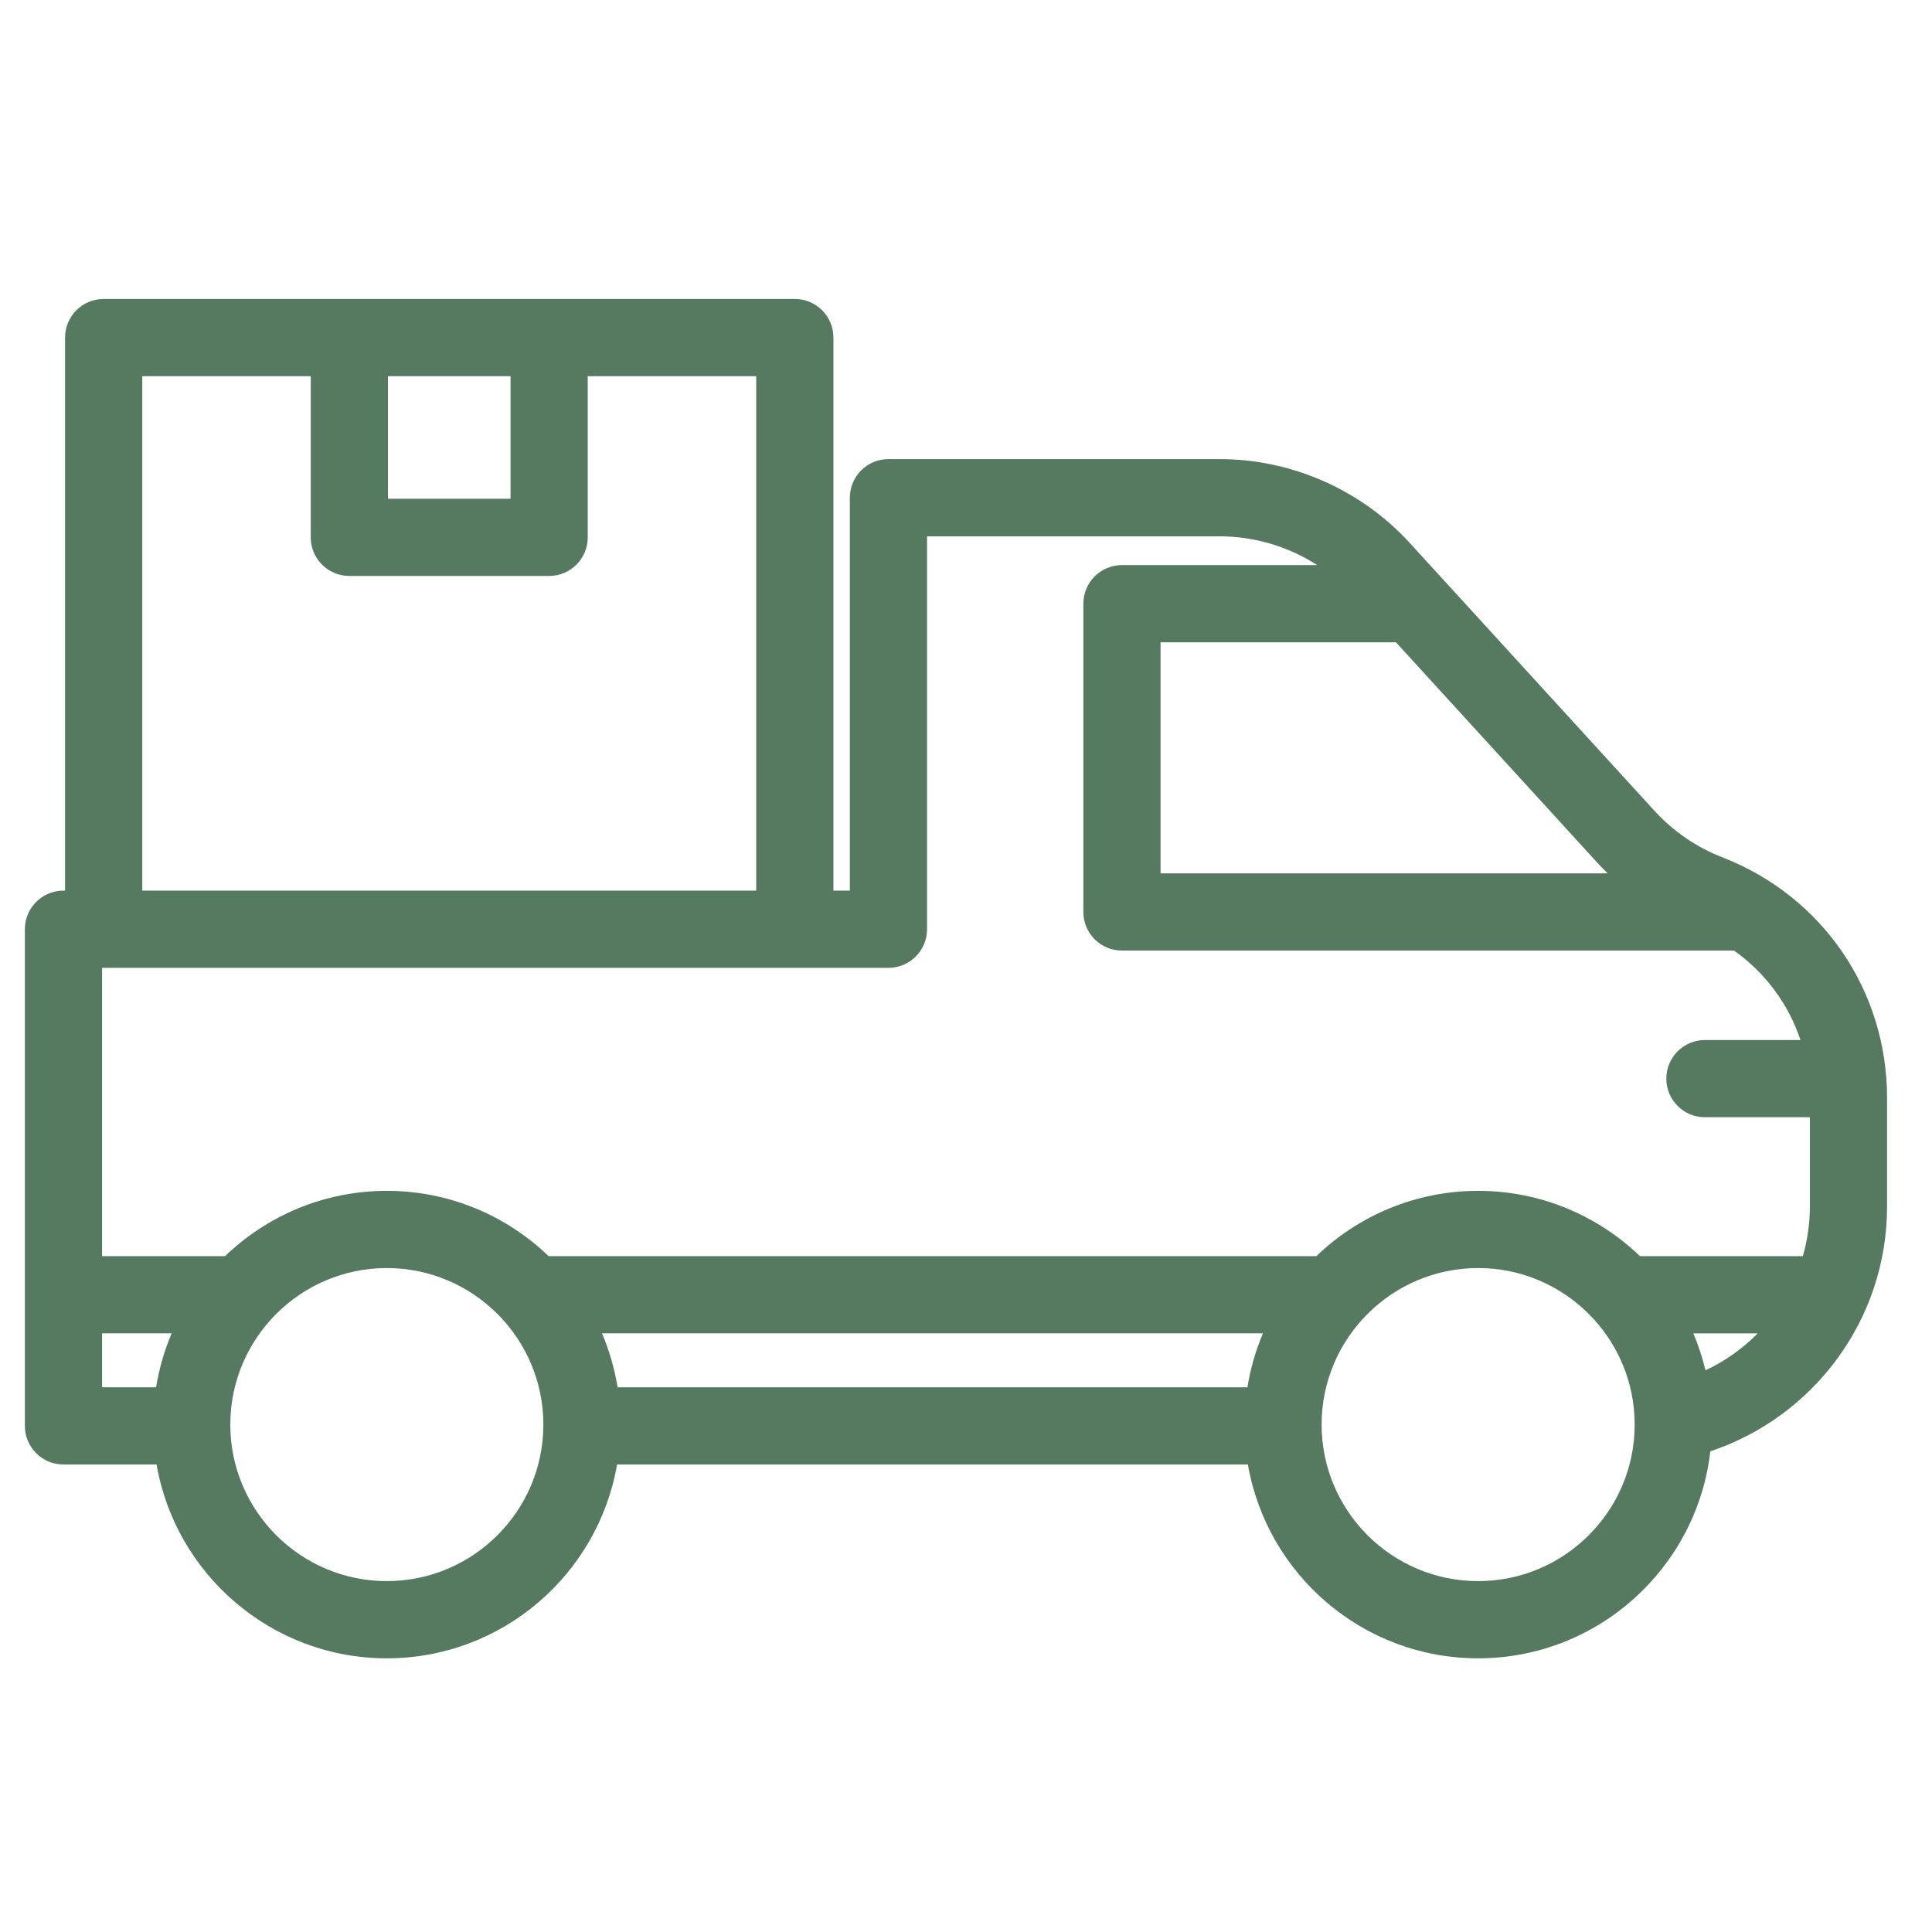
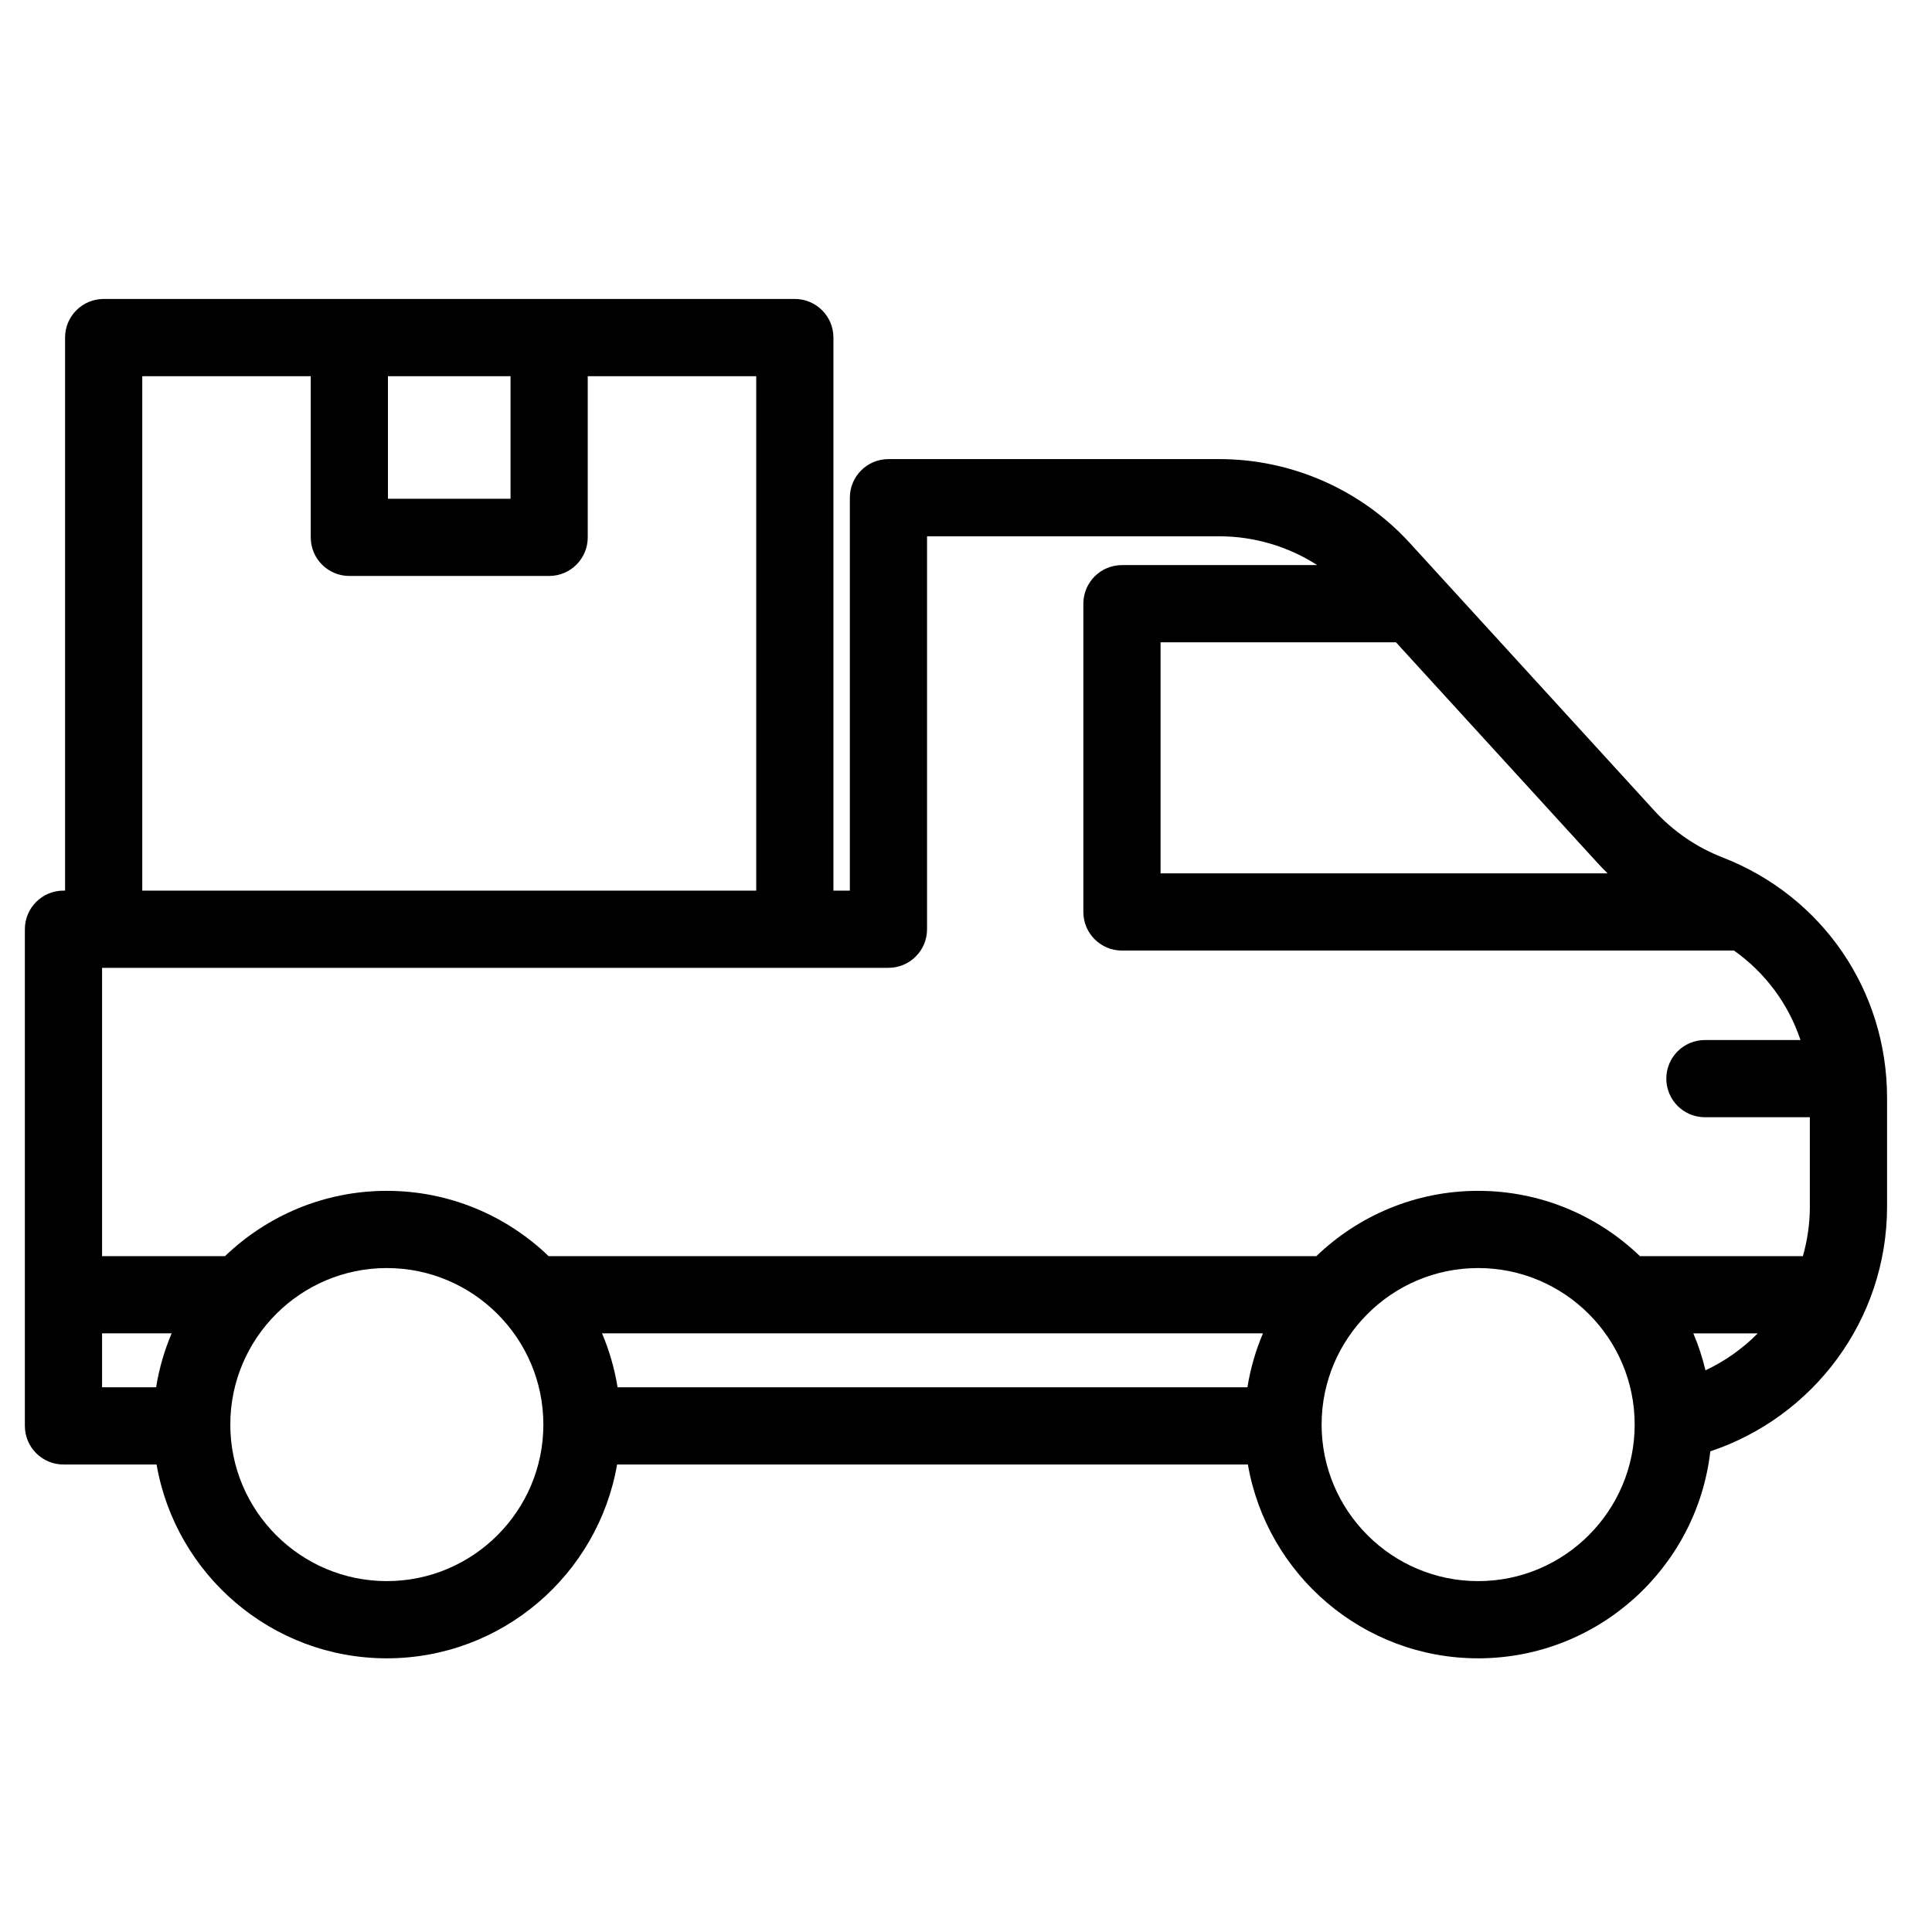
<svg xmlns="http://www.w3.org/2000/svg" width="100%" height="100%" viewBox="0 0 417 417" version="1.1" xml:space="preserve" style="fill-rule:evenodd;clip-rule:evenodd;stroke-linejoin:round;stroke-miterlimit:2;">
  <g transform="matrix(0.833223,0,0,0.833223,-6.971696,-2.075564)">
-     <path d="M454.563,224.591C447.875,221.994 441.784,217.822 436.946,212.527L373.583,143.17C360.954,129.346 342.972,121.417 324.248,121.417L238.512,121.417C232.989,121.417 228.512,125.894 228.512,131.417L228.512,233.199L224.259,233.199L224.259,89.936C224.259,84.414 219.782,79.936 214.259,79.936L35.221,79.936C29.698,79.936 25.221,84.414 25.221,89.936L25.221,233.198L24.808,233.198C19.285,233.198 14.808,237.676 14.808,243.198L14.808,371.857C14.808,377.379 19.285,381.857 24.808,381.857L48.926,381.857C53.849,410.331 78.713,432.063 108.572,432.063C138.431,432.063 163.295,410.331 168.218,381.857L331.621,381.857C336.544,410.331 361.407,432.063 391.267,432.063C422.309,432.063 447.955,408.578 451.407,378.444C477.973,369.606 497.192,344.53 497.192,315.033L497.192,286.882C497.191,259.1 480.459,234.65 454.563,224.591ZM391.267,412.063C368.909,412.063 350.719,393.874 350.719,371.516C350.719,349.158 368.908,330.967 391.267,330.967C413.626,330.967 431.815,349.157 431.815,371.516C431.814,393.874 413.625,412.063 391.267,412.063ZM168.341,361.857C167.556,356.983 166.195,352.299 164.316,347.885L335.524,347.885C333.645,352.299 332.284,356.983 331.499,361.857L168.341,361.857ZM68.024,371.516C68.024,349.158 86.214,330.967 108.572,330.967C130.93,330.967 149.12,349.157 149.12,371.516C149.12,393.873 130.93,412.063 108.572,412.063C86.214,412.063 68.024,393.874 68.024,371.516ZM34.809,361.857L34.809,347.885L52.829,347.885C50.951,352.299 49.589,356.983 48.805,361.857L34.809,361.857ZM140.615,131.688L108.863,131.688L108.863,99.936L140.615,99.936L140.615,131.688ZM45.221,99.936L88.863,99.936L88.863,141.688C88.863,147.211 93.34,151.688 98.863,151.688L150.615,151.688C156.138,151.688 160.615,147.211 160.615,141.688L160.615,99.936L204.257,99.936L204.257,233.198L45.221,233.198L45.221,99.936ZM34.809,253.198L238.511,253.198C244.034,253.198 248.511,248.721 248.511,243.198L248.511,141.416L324.247,141.416C333.293,141.416 342.09,144.059 349.582,148.873L299,148.873C293.477,148.873 289,153.35 289,158.873L289,238.727C289,244.249 293.477,248.727 299,248.727L457.544,248.727C465.645,254.455 471.645,262.56 474.764,271.9L450.011,271.9C444.489,271.9 440.011,276.378 440.011,281.9C440.011,287.423 444.489,291.9 450.011,291.9L477.192,291.9L477.192,315.034C477.192,319.491 476.553,323.8 475.383,327.887L433.184,327.887C422.295,317.422 407.525,310.969 391.267,310.969C375.008,310.969 360.239,317.422 349.35,327.887L150.489,327.887C139.601,317.422 124.83,310.969 108.572,310.969C92.314,310.969 77.544,317.422 66.655,327.887L34.809,327.887L34.809,253.198ZM424.805,228.726L309,228.726L309,168.872L369.977,168.872L422.18,226.015C423.027,226.944 423.904,227.847 424.805,228.726ZM450.149,357.459C449.361,354.157 448.316,350.954 447.009,347.886L463.691,347.886C459.804,351.829 455.223,355.084 450.149,357.459Z" style="fill:rgb(86,122,95);fill-rule:nonzero;" />
+     <path d="M454.563,224.591C447.875,221.994 441.784,217.822 436.946,212.527L373.583,143.17C360.954,129.346 342.972,121.417 324.248,121.417L238.512,121.417C232.989,121.417 228.512,125.894 228.512,131.417L228.512,233.199L224.259,233.199L224.259,89.936C224.259,84.414 219.782,79.936 214.259,79.936L35.221,79.936C29.698,79.936 25.221,84.414 25.221,89.936L25.221,233.198L24.808,233.198C19.285,233.198 14.808,237.676 14.808,243.198L14.808,371.857C14.808,377.379 19.285,381.857 24.808,381.857L48.926,381.857C53.849,410.331 78.713,432.063 108.572,432.063C138.431,432.063 163.295,410.331 168.218,381.857L331.621,381.857C336.544,410.331 361.407,432.063 391.267,432.063C422.309,432.063 447.955,408.578 451.407,378.444C477.973,369.606 497.192,344.53 497.192,315.033L497.192,286.882C497.191,259.1 480.459,234.65 454.563,224.591ZM391.267,412.063C368.909,412.063 350.719,393.874 350.719,371.516C350.719,349.158 368.908,330.967 391.267,330.967C413.626,330.967 431.815,349.157 431.815,371.516C431.814,393.874 413.625,412.063 391.267,412.063ZM168.341,361.857C167.556,356.983 166.195,352.299 164.316,347.885L335.524,347.885C333.645,352.299 332.284,356.983 331.499,361.857L168.341,361.857ZM68.024,371.516C68.024,349.158 86.214,330.967 108.572,330.967C130.93,330.967 149.12,349.157 149.12,371.516C149.12,393.873 130.93,412.063 108.572,412.063C86.214,412.063 68.024,393.874 68.024,371.516ZM34.809,361.857L34.809,347.885L52.829,347.885C50.951,352.299 49.589,356.983 48.805,361.857L34.809,361.857ZM140.615,131.688L108.863,131.688L108.863,99.936L140.615,99.936L140.615,131.688ZM45.221,99.936L88.863,99.936L88.863,141.688C88.863,147.211 93.34,151.688 98.863,151.688L150.615,151.688C156.138,151.688 160.615,147.211 160.615,141.688L160.615,99.936L204.257,99.936L204.257,233.198L45.221,233.198L45.221,99.936ZM34.809,253.198L238.511,253.198C244.034,253.198 248.511,248.721 248.511,243.198L248.511,141.416L324.247,141.416C333.293,141.416 342.09,144.059 349.582,148.873L299,148.873C293.477,148.873 289,153.35 289,158.873L289,238.727C289,244.249 293.477,248.727 299,248.727L457.544,248.727C465.645,254.455 471.645,262.56 474.764,271.9L450.011,271.9C444.489,271.9 440.011,276.378 440.011,281.9C440.011,287.423 444.489,291.9 450.011,291.9L477.192,291.9L477.192,315.034C477.192,319.491 476.553,323.8 475.383,327.887L433.184,327.887C422.295,317.422 407.525,310.969 391.267,310.969C375.008,310.969 360.239,317.422 349.35,327.887L150.489,327.887C139.601,317.422 124.83,310.969 108.572,310.969C92.314,310.969 77.544,317.422 66.655,327.887L34.809,327.887L34.809,253.198ZM424.805,228.726L309,228.726L309,168.872L369.977,168.872L422.18,226.015C423.027,226.944 423.904,227.847 424.805,228.726ZM450.149,357.459C449.361,354.157 448.316,350.954 447.009,347.886L463.691,347.886C459.804,351.829 455.223,355.084 450.149,357.459Z" style="fill:rgb(0,0,0);fill-rule:nonzero;" />
  </g>
</svg>
